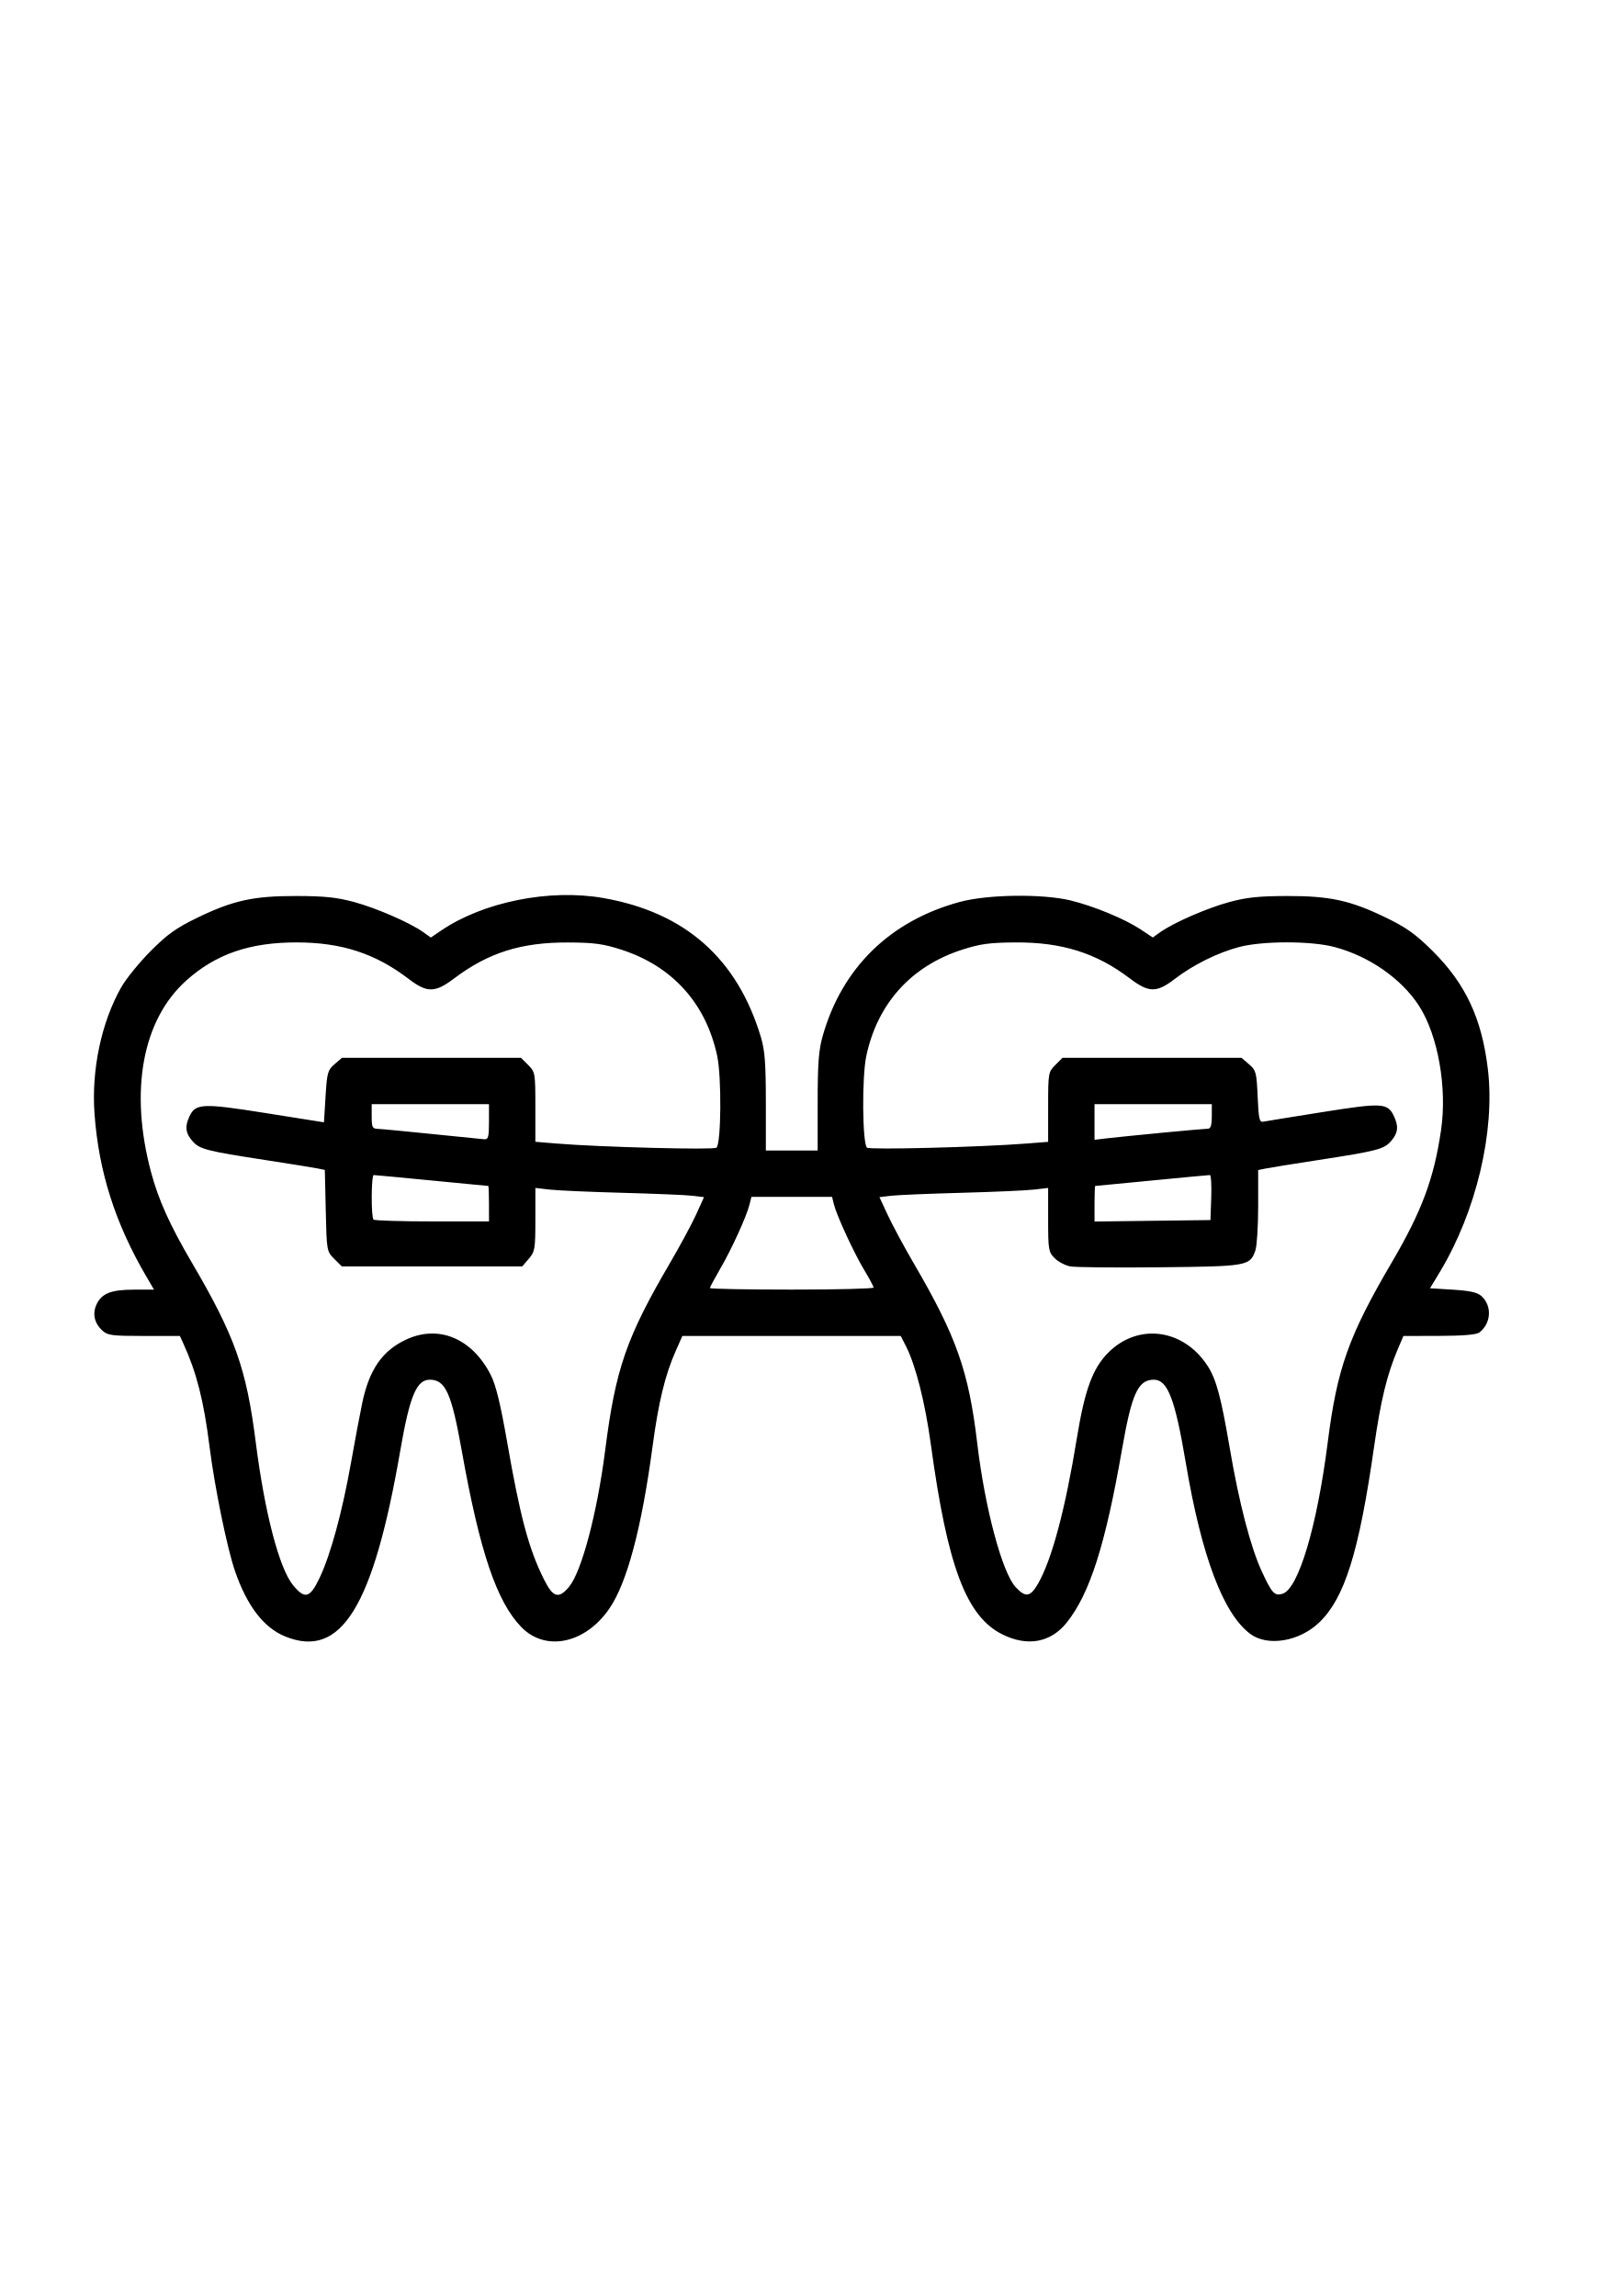
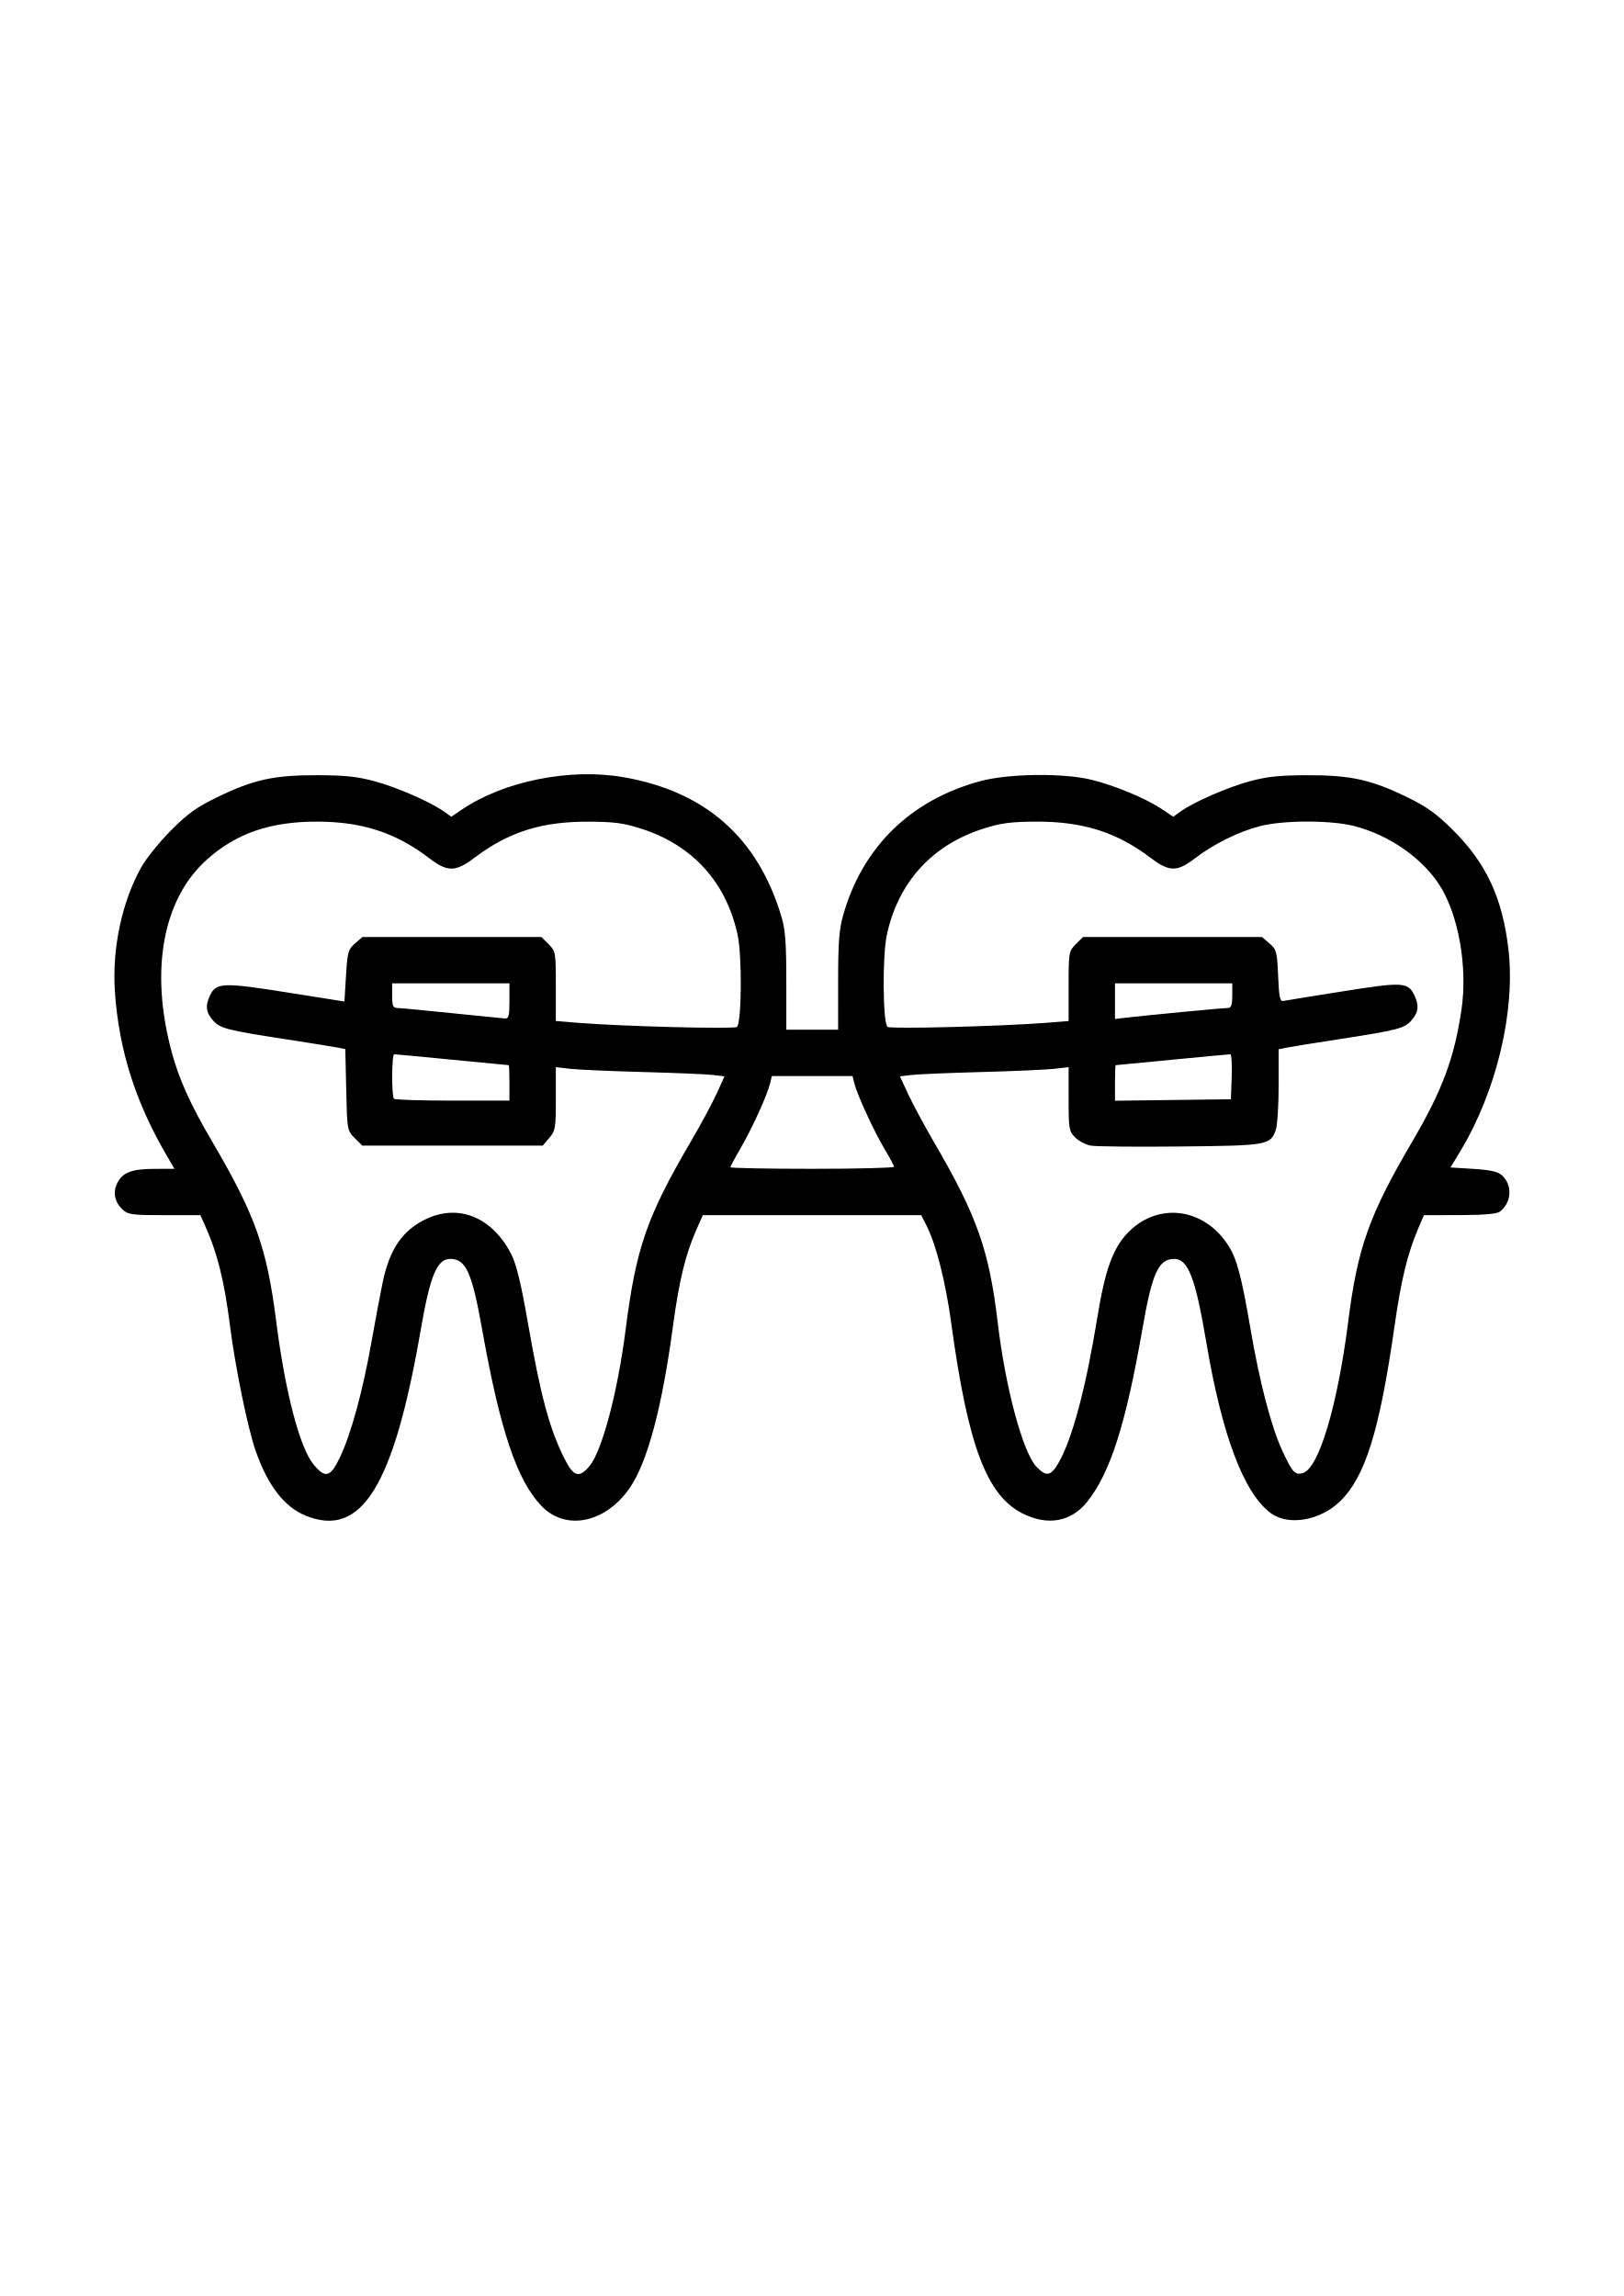
<svg xmlns="http://www.w3.org/2000/svg" width="210mm" height="297mm" viewBox="0 0 210 297" version="1.1" id="svg1" xml:space="preserve">
  <defs id="defs1" />
  <g id="layer1">
-     <path style="fill:#000000" d="m 36.885,211.682 c -2.771,-1.126 -4.92,-3.919 -6.482,-8.426 -1.022,-2.948 -2.637,-10.838 -3.307,-16.155 -0.747,-5.932 -1.677,-9.587 -3.387,-13.317 l -0.445,-0.97 H 18.626 c -4.173,0 -4.717,-0.072 -5.407,-0.715 -1.031,-0.96 -1.293,-2.198 -0.72,-3.393 0.676,-1.41 1.874,-1.877 4.828,-1.883 l 2.591,-0.005 -0.957,-1.634 c -4.075,-6.953 -6.21,-13.664 -6.742,-21.187 -0.399,-5.637 0.901,-11.768 3.45,-16.27 0.625,-1.104 2.338,-3.216 3.806,-4.693 2.169,-2.181 3.299,-2.99 6.021,-4.31 4.654,-2.256 7.287,-2.833 12.876,-2.821 3.576,0.007 5.208,0.178 7.408,0.773 2.895,0.783 7.237,2.675 8.967,3.907 l 0.973,0.693 1.334,-0.906 c 5.448,-3.702 14.004,-5.421 20.949,-4.21 10.596,1.848 17.361,7.822 20.414,18.026 0.506,1.691 0.633,3.376 0.633,8.379 v 6.262 h 3.351 3.351 l 4.8e-4,-6.262 c 3.8e-4,-5.014 0.13,-6.719 0.65,-8.555 2.495,-8.811 8.706,-14.889 17.715,-17.336 3.633,-0.987 10.756,-1.079 14.383,-0.187 3.023,0.743 6.993,2.389 9.031,3.744 l 1.562,1.038 0.968,-0.689 c 1.725,-1.228 6.07,-3.12 8.961,-3.903 2.2,-0.595 3.833,-0.766 7.408,-0.773 5.578,-0.012 8.226,0.566 12.826,2.799 2.648,1.285 3.84,2.138 6.025,4.31 4.286,4.261 6.379,8.748 7.157,15.345 0.945,8.01 -1.522,18.398 -6.221,26.185 l -1.267,2.1 2.969,0.184 c 2.197,0.136 3.155,0.352 3.684,0.83 1.395,1.262 1.264,3.528 -0.273,4.707 -0.373,0.286 -2.108,0.434 -5.191,0.441 l -4.631,0.011 -0.714,1.676 c -1.406,3.3 -2.216,6.63 -3.079,12.657 -1.959,13.689 -3.808,19.593 -7.124,22.752 -2.563,2.442 -6.647,3.115 -8.878,1.462 -3.5,-2.594 -6.315,-10.056 -8.351,-22.143 -1.398,-8.3 -2.356,-10.775 -4.157,-10.748 -2.034,0.03 -2.835,1.8 -4.101,9.064 -2.154,12.358 -4.17,18.657 -7.165,22.384 -2.06,2.563 -5.071,3.107 -8.298,1.498 -4.666,-2.325 -7.094,-8.764 -9.242,-24.508 -0.746,-5.467 -1.967,-10.3 -3.227,-12.771 l -0.675,-1.323 H 102.374 88.25 l -0.867,1.96 c -1.368,3.093 -2.222,6.62 -2.985,12.328 -1.414,10.572 -3.302,17.655 -5.598,20.99 -3.117,4.53 -8.247,5.6 -11.378,2.374 -3.188,-3.285 -5.373,-9.754 -7.696,-22.784 -1.329,-7.455 -2.098,-9.181 -4.103,-9.212 -1.744,-0.026 -2.628,2.078 -3.855,9.174 -3.503,20.261 -7.659,26.974 -14.884,24.039 z m 4.443,-7.561 c 1.425,-2.986 2.936,-8.525 4.067,-14.903 0.516,-2.91 1.175,-6.413 1.464,-7.784 0.903,-4.271 2.576,-6.692 5.623,-8.132 4.229,-1.999 8.586,-0.187 11,4.577 0.656,1.295 1.252,3.744 2.113,8.683 1.685,9.667 2.798,13.818 4.757,17.738 1.175,2.351 1.896,2.57 3.233,0.982 1.628,-1.935 3.646,-9.543 4.681,-17.651 1.354,-10.609 2.734,-14.593 8.422,-24.317 1.297,-2.218 2.81,-5.028 3.362,-6.245 l 1.003,-2.212 -1.469,-0.178 c -0.808,-0.098 -4.883,-0.269 -9.054,-0.382 -4.172,-0.112 -8.418,-0.3 -9.437,-0.417 l -1.852,-0.213 v 4.086 c 0,3.811 -0.057,4.153 -0.851,5.076 l -0.851,0.99 H 55.872 44.208 l -0.978,-0.978 c -0.969,-0.968 -0.979,-1.029 -1.098,-6.241 l -0.12,-5.263 -0.938,-0.192 c -0.516,-0.105 -3.497,-0.586 -6.625,-1.067 -7.823,-1.204 -8.649,-1.419 -9.571,-2.488 -0.885,-1.026 -0.987,-1.835 -0.395,-3.134 0.791,-1.737 1.656,-1.779 9.871,-0.475 l 7.546,1.197 0.205,-3.346 c 0.189,-3.083 0.28,-3.411 1.166,-4.173 l 0.961,-0.827 11.574,0 h 11.574 l 0.93,0.93 c 0.908,0.908 0.93,1.038 0.93,5.431 v 4.501 l 2.734,0.228 c 5.517,0.461 20.377,0.847 20.695,0.538 0.606,-0.591 0.671,-9.13 0.09,-11.861 -1.445,-6.794 -5.798,-11.625 -12.393,-13.752 -2.356,-0.76 -3.522,-0.918 -6.893,-0.932 -6.075,-0.026 -10.331,1.321 -14.764,4.67 -2.447,1.849 -3.478,1.859 -5.841,0.054 -4.325,-3.304 -8.676,-4.724 -14.496,-4.732 -6.081,-0.008 -10.479,1.512 -14.291,4.939 -5.674,5.102 -7.356,14.274 -4.544,24.784 0.957,3.576 2.429,6.844 5.254,11.659 5.583,9.517 7.073,13.705 8.288,23.283 1.155,9.109 3.037,16.314 4.828,18.487 1.526,1.852 2.176,1.674 3.422,-0.938 z m 92.943,0.707 c 1.777,-3.111 3.514,-9.632 5.003,-18.785 1.018,-6.255 2.047,-9.058 4.069,-11.08 3.885,-3.885 9.78,-3.071 12.875,1.778 1.094,1.714 1.71,4.015 2.822,10.537 1.222,7.17 2.697,12.842 4.168,16.025 1.298,2.809 1.647,3.181 2.677,2.854 2.054,-0.652 4.458,-8.719 5.836,-19.584 1.215,-9.578 2.705,-13.766 8.288,-23.283 3.886,-6.625 5.454,-10.837 6.369,-17.11 0.8,-5.489 -0.393,-12.239 -2.837,-16.048 -2.258,-3.519 -6.49,-6.464 -10.978,-7.639 -3.024,-0.792 -9.249,-0.79 -12.28,0.003 -2.776,0.727 -5.962,2.305 -8.35,4.138 -2.357,1.808 -3.346,1.795 -5.813,-0.075 -4.342,-3.293 -8.782,-4.688 -14.792,-4.65 -3.353,0.021 -4.549,0.184 -6.893,0.94 -6.594,2.125 -10.948,6.956 -12.393,13.751 -0.581,2.731 -0.516,11.276 0.09,11.855 0.315,0.301 14.628,-0.065 20.518,-0.524 l 2.91,-0.227 v -4.506 c 0,-4.399 0.022,-4.529 0.93,-5.436 l 0.93,-0.93 h 11.574 11.574 l 0.971,0.836 c 0.909,0.782 0.981,1.053 1.118,4.19 0.126,2.873 0.23,3.337 0.724,3.237 0.317,-0.065 3.792,-0.627 7.722,-1.25 7.778,-1.233 8.391,-1.192 9.221,0.628 0.585,1.283 0.48,2.096 -0.402,3.119 -0.922,1.069 -1.748,1.284 -9.571,2.488 -3.128,0.482 -6.123,0.965 -6.657,1.074 l -0.97,0.199 v 4.682 c 0,2.575 -0.162,5.145 -0.359,5.712 -0.703,2.015 -0.976,2.064 -12.341,2.183 -5.724,0.06 -10.941,0.01 -11.593,-0.112 -0.652,-0.122 -1.565,-0.6 -2.028,-1.064 -0.792,-0.792 -0.843,-1.09 -0.843,-4.964 v -4.122 l -1.852,0.213 c -1.019,0.117 -5.265,0.305 -9.437,0.417 -4.172,0.112 -8.247,0.284 -9.057,0.382 l -1.473,0.178 1.101,2.364 c 0.605,1.3 2.119,4.11 3.364,6.244 5.512,9.45 7.082,13.911 8.191,23.283 0.988,8.345 3.223,16.695 4.971,18.566 1.288,1.379 1.895,1.277 2.902,-0.486 z m -21.289,-38.276 c -5e-4,-0.146 -0.535,-1.15 -1.188,-2.233 -1.344,-2.228 -3.58,-7.069 -3.94,-8.527 l -0.239,-0.97 h -5.215 -5.215 l -0.242,0.97 c -0.389,1.559 -2.28,5.717 -3.759,8.264 -0.752,1.295 -1.367,2.446 -1.367,2.558 0,0.112 4.763,0.203 10.583,0.203 5.821,0 10.583,-0.119 10.582,-0.265 z M 63.242,155.704 c 0,-1.261 -0.04,-2.293 -0.088,-2.294 -0.049,-3.8e-4 -3.343,-0.318 -7.32,-0.705 -3.978,-0.387 -7.351,-0.705 -7.497,-0.705 -0.327,-8.4e-4 -0.355,5.436 -0.029,5.761 0.129,0.129 3.542,0.235 7.585,0.235 h 7.35 z m 93.412,-0.794 c 0.056,-1.601 -0.023,-2.91 -0.176,-2.91 -0.153,3.7e-4 -3.533,0.318 -7.511,0.705 -3.978,0.387 -7.272,0.705 -7.32,0.705 -0.049,3.7e-4 -0.088,1.036 -0.088,2.301 v 2.3 l 7.497,-0.095 7.497,-0.095 z m -93.412,-9.79 v -2.293 h -7.585 -7.585 v 1.587 c 0,1.404 0.092,1.59 0.794,1.611 0.437,0.013 3.572,0.311 6.967,0.662 3.395,0.351 6.451,0.658 6.791,0.682 0.529,0.037 0.617,-0.285 0.617,-2.25 z m 87.097,1.402 c 2.986,-0.286 5.645,-0.52 5.909,-0.52 0.333,0 0.48,-0.484 0.48,-1.587 v -1.587 h -7.585 -7.585 v 2.305 2.305 l 1.676,-0.198 c 0.922,-0.109 4.119,-0.432 7.105,-0.718 z" id="path1" />
+     <path style="display:inline;fill:#000000" d="m 39.533,196.057 c -2.771,-1.126 -4.92,-3.919 -6.482,-8.426 -1.022,-2.948 -2.637,-10.838 -3.307,-16.155 -0.747,-5.932 -1.677,-9.587 -3.387,-13.317 L 25.912,157.189 h -4.639 c -4.173,0 -4.717,-0.072 -5.407,-0.715 -1.031,-0.96 -1.293,-2.198 -0.72,-3.393 0.676,-1.41 1.874,-1.877 4.828,-1.883 l 2.591,-0.005 -0.957,-1.634 c -4.075,-6.953 -6.21,-13.664 -6.742,-21.187 -0.399,-5.637 0.901,-11.768 3.45,-16.27 0.625,-1.104 2.338,-3.216 3.806,-4.693 2.169,-2.181 3.299,-2.99 6.021,-4.31 4.654,-2.256 7.287,-2.833 12.876,-2.821 3.576,0.007 5.208,0.178 7.408,0.773 2.895,0.783 7.237,2.675 8.967,3.907 l 0.973,0.693 1.334,-0.906 c 5.448,-3.702 14.004,-5.421 20.949,-4.21 10.596,1.848 17.361,7.822 20.414,18.026 0.506,1.691 0.633,3.376 0.633,8.379 v 6.262 h 3.351 3.351 l 4.8e-4,-6.262 c 3.8e-4,-5.014 0.13,-6.719 0.65,-8.555 2.495,-8.811 8.706,-14.889 17.715,-17.336 3.633,-0.987 10.756,-1.079 14.383,-0.187 3.023,0.743 6.993,2.389 9.031,3.744 l 1.562,1.038 0.968,-0.689 c 1.725,-1.228 6.07,-3.12 8.961,-3.903 2.2,-0.595 3.833,-0.766 7.408,-0.773 5.578,-0.012 8.226,0.566 12.826,2.799 2.648,1.285 3.84,2.138 6.025,4.31 4.286,4.261 6.379,8.748 7.157,15.345 0.945,8.01 -1.522,18.398 -6.221,26.185 l -1.267,2.1 2.969,0.184 c 2.197,0.136 3.155,0.352 3.684,0.83 1.395,1.262 1.264,3.528 -0.273,4.707 -0.373,0.286 -2.108,0.434 -5.191,0.441 l -4.631,0.011 -0.714,1.676 c -1.406,3.3 -2.216,6.63 -3.079,12.657 -1.959,13.689 -3.808,19.593 -7.124,22.752 -2.563,2.442 -6.647,3.115 -8.878,1.462 -3.5,-2.594 -6.315,-10.056 -8.351,-22.143 -1.398,-8.3 -2.356,-10.775 -4.157,-10.748 -2.034,0.03 -2.835,1.8 -4.101,9.064 -2.154,12.358 -4.17,18.657 -7.165,22.384 -2.06,2.563 -5.071,3.107 -8.298,1.498 -4.666,-2.325 -7.094,-8.764 -9.242,-24.508 -0.746,-5.467 -1.967,-10.3 -3.227,-12.771 l -0.675,-1.323 H 105.021 90.898 l -0.867,1.96 c -1.368,3.093 -2.222,6.62 -2.985,12.328 -1.414,10.572 -3.302,17.655 -5.598,20.99 -3.117,4.53 -8.247,5.6 -11.378,2.374 -3.188,-3.285 -5.373,-9.754 -7.696,-22.784 -1.329,-7.455 -2.098,-9.181 -4.103,-9.212 -1.744,-0.026 -2.628,2.078 -3.855,9.174 -3.503,20.261 -7.659,26.974 -14.884,24.039 z m 4.443,-7.561 c 1.425,-2.986 2.936,-8.525 4.067,-14.903 0.516,-2.91 1.175,-6.413 1.464,-7.784 0.903,-4.271 2.576,-6.692 5.623,-8.132 4.229,-1.999 8.586,-0.187 11,4.577 0.656,1.295 1.252,3.744 2.113,8.683 1.685,9.667 2.798,13.818 4.757,17.738 1.175,2.351 1.896,2.57 3.233,0.982 1.628,-1.935 3.646,-9.543 4.681,-17.651 1.354,-10.609 2.734,-14.593 8.422,-24.317 1.297,-2.218 2.81,-5.028 3.362,-6.245 l 1.003,-2.212 -1.469,-0.178 c -0.808,-0.098 -4.883,-0.269 -9.054,-0.382 -4.172,-0.112 -8.418,-0.3 -9.437,-0.417 l -1.852,-0.213 v 4.086 c 0,3.811 -0.057,4.153 -0.851,5.076 l -0.851,0.99 H 58.52 46.855 l -0.978,-0.978 c -0.969,-0.968 -0.979,-1.029 -1.098,-6.241 l -0.12,-5.263 -0.938,-0.192 c -0.516,-0.105 -3.497,-0.586 -6.625,-1.067 -7.823,-1.204 -8.649,-1.419 -9.571,-2.488 -0.885,-1.026 -0.987,-1.835 -0.395,-3.134 0.791,-1.737 1.656,-1.779 9.871,-0.475 l 7.546,1.197 0.205,-3.346 c 0.189,-3.083 0.28,-3.411 1.166,-4.173 l 0.961,-0.827 h 11.574 11.574 l 0.93,0.93 c 0.908,0.908 0.93,1.038 0.93,5.431 v 4.501 l 2.734,0.228 c 5.517,0.461 20.377,0.847 20.695,0.538 0.606,-0.591 0.671,-9.13 0.09,-11.861 -1.445,-6.794 -5.798,-11.625 -12.393,-13.752 -2.356,-0.76 -3.522,-0.918 -6.893,-0.932 -6.075,-0.026 -10.331,1.321 -14.764,4.67 -2.447,1.849 -3.478,1.859 -5.841,0.054 -4.325,-3.304 -8.676,-4.724 -14.496,-4.732 -6.081,-0.008 -10.479,1.512 -14.291,4.939 -5.674,5.102 -7.356,14.274 -4.544,24.784 0.957,3.576 2.429,6.844 5.254,11.659 5.583,9.517 7.073,13.705 8.288,23.283 1.155,9.109 3.037,16.314 4.828,18.487 1.526,1.852 2.176,1.674 3.422,-0.938 z m 92.943,0.707 c 1.777,-3.111 3.514,-9.632 5.003,-18.785 1.018,-6.255 2.047,-9.058 4.069,-11.08 3.885,-3.885 9.78,-3.071 12.875,1.778 1.094,1.714 1.71,4.015 2.822,10.537 1.222,7.17 2.697,12.842 4.168,16.025 1.298,2.809 1.647,3.181 2.677,2.854 2.054,-0.652 4.458,-8.719 5.836,-19.584 1.215,-9.578 2.705,-13.766 8.288,-23.283 3.886,-6.625 5.454,-10.837 6.369,-17.11 0.8,-5.489 -0.393,-12.239 -2.837,-16.048 -2.258,-3.519 -6.49,-6.464 -10.978,-7.639 -3.024,-0.792 -9.249,-0.79 -12.28,0.003 -2.776,0.727 -5.962,2.305 -8.35,4.138 -2.357,1.808 -3.346,1.795 -5.813,-0.075 -4.342,-3.293 -8.782,-4.688 -14.792,-4.65 -3.353,0.021 -4.549,0.184 -6.893,0.94 -6.594,2.125 -10.948,6.956 -12.393,13.751 -0.581,2.731 -0.516,11.276 0.09,11.855 0.315,0.301 14.628,-0.065 20.518,-0.524 l 2.91,-0.227 v -4.506 c 0,-4.399 0.022,-4.529 0.93,-5.436 l 0.93,-0.93 h 11.574 11.574 l 0.971,0.836 c 0.909,0.782 0.981,1.053 1.118,4.19 0.126,2.873 0.23,3.337 0.724,3.237 0.317,-0.065 3.792,-0.627 7.722,-1.25 7.778,-1.233 8.391,-1.192 9.221,0.628 0.585,1.283 0.48,2.096 -0.402,3.119 -0.922,1.069 -1.748,1.284 -9.571,2.488 -3.128,0.482 -6.123,0.965 -6.657,1.074 l -0.97,0.199 v 4.682 c 0,2.575 -0.162,5.145 -0.359,5.712 -0.703,2.015 -0.976,2.064 -12.341,2.183 -5.724,0.06 -10.941,0.01 -11.593,-0.112 -0.652,-0.122 -1.565,-0.6 -2.028,-1.064 -0.792,-0.792 -0.843,-1.09 -0.843,-4.964 v -4.122 l -1.852,0.213 c -1.019,0.117 -5.265,0.305 -9.437,0.417 -4.172,0.112 -8.247,0.284 -9.057,0.382 l -1.473,0.178 1.101,2.364 c 0.605,1.3 2.119,4.11 3.364,6.244 5.512,9.45 7.082,13.911 8.191,23.283 0.988,8.345 3.223,16.695 4.971,18.566 1.288,1.379 1.895,1.277 2.902,-0.486 z m -21.289,-38.276 c -5e-4,-0.146 -0.535,-1.15 -1.188,-2.233 -1.344,-2.228 -3.58,-7.069 -3.94,-8.527 l -0.239,-0.97 h -5.215 -5.215 l -0.242,0.97 c -0.389,1.559 -2.28,5.717 -3.759,8.264 -0.752,1.295 -1.367,2.446 -1.367,2.558 0,0.112 4.763,0.203 10.583,0.203 5.821,0 10.583,-0.119 10.582,-0.265 z M 65.889,140.079 c 0,-1.261 -0.04,-2.293 -0.088,-2.294 -0.049,-3.8e-4 -3.343,-0.318 -7.32,-0.705 -3.978,-0.387 -7.351,-0.705 -7.497,-0.705 -0.327,-8.4e-4 -0.355,5.436 -0.029,5.761 0.129,0.129 3.542,0.235 7.585,0.235 h 7.35 z m 93.412,-0.794 c 0.056,-1.601 -0.023,-2.91 -0.176,-2.91 -0.153,3.7e-4 -3.533,0.318 -7.511,0.705 -3.978,0.387 -7.272,0.705 -7.32,0.705 -0.049,3.7e-4 -0.088,1.036 -0.088,2.301 v 2.3 l 7.497,-0.095 7.497,-0.095 z m -93.412,-9.79 v -2.293 h -7.585 -7.585 v 1.587 c 0,1.404 0.092,1.59 0.794,1.611 0.437,0.013 3.572,0.311 6.967,0.662 3.395,0.351 6.451,0.658 6.791,0.682 0.529,0.037 0.617,-0.285 0.617,-2.25 z m 87.097,1.402 c 2.986,-0.286 5.645,-0.52 5.909,-0.52 0.333,0 0.48,-0.484 0.48,-1.587 v -1.587 h -7.585 -7.585 v 2.305 2.305 l 1.676,-0.198 c 0.922,-0.109 4.119,-0.432 7.105,-0.718 z" id="path1-4" />
+     <path style="display:none;fill:#000000" d="m 49.744,211.162 c -5.822,-1.255 -10.72,-6.176 -12.031,-12.088 -0.375,-1.693 -0.417,-4.444 -0.349,-23.35 l 0.077,-21.431 0.722,-1.978 c 1.431,-3.92 4.243,-7.148 7.745,-8.889 2.584,-1.285 4.354,-1.694 7.342,-1.697 1.419,-0.002 2.58,-0.08 2.58,-0.174 0,-0.094 -1.126,-2.445 -2.502,-5.226 -2.451,-4.951 -4.762,-11.062 -5.961,-15.756 -2.629,-10.297 0.32,-20.428 8.09,-27.796 3.56,-3.376 7.438,-5.534 12.225,-6.802 2.228,-0.59 3.111,-0.681 6.669,-0.682 3.828,-0.002 4.313,0.056 7.276,0.873 3.941,1.086 6.713,1.183 9.525,0.334 3.384,-1.022 4.972,-1.25 8.599,-1.233 5.282,0.025 9.362,1.136 13.858,3.774 5.292,3.106 9.629,8.172 11.939,13.947 2.21,5.524 2.527,10.999 1.033,17.835 l -0.145,0.661 2.912,-0.089 c 3.357,-0.103 5.811,0.317 8.951,1.531 5.454,2.109 10.287,6.933 12.473,12.453 0.681,1.72 0.929,2.654 1.526,5.75 0.112,0.581 0.197,0.595 3.577,0.595 3.992,0 5.843,0.382 8.439,1.743 3.456,1.812 6.207,5.011 7.607,8.846 l 0.722,1.978 0.075,21.339 c 0.064,18.268 0.017,21.619 -0.327,23.283 -1.248,6.033 -6.186,11.002 -12.183,12.262 -2.71,0.569 -107.82,0.555 -110.464,-0.015 z m 109.591,-4.383 c 4.11,-0.872 7.445,-4.119 8.537,-8.311 0.61,-2.341 0.608,-41.565 -0.002,-43.922 -1.142,-4.414 -4.832,-7.637 -9.514,-8.311 -1.019,-0.147 -3.476,-0.269 -5.461,-0.272 -4.648,-0.007 -4.687,-0.033 -5.019,-3.324 -0.475,-4.71 -2.093,-8.301 -5.117,-11.355 -3.512,-3.547 -7.231,-5.181 -12.184,-5.352 -1.824,-0.063 -3.452,0.028 -4.361,0.244 l -1.45,0.345 -0.974,2.702 c -1.152,3.194 -3.094,7.329 -5.251,11.179 -0.856,1.528 -1.681,3.314 -1.833,3.969 -0.152,0.655 -0.397,4.584 -0.543,8.731 -0.731,20.777 -3.466,33.066 -8.473,38.073 -1.727,1.727 -3.136,2.25 -5.636,2.089 -4.47,-0.287 -8.07,-3.757 -10.438,-10.061 -1.871,-4.98 -2.448,-9.447 -2.448,-18.937 -2.35e-4,-6.557 -0.291,-8.875 -1.328,-10.579 -0.657,-1.08 -1.187,-1.077 -1.75,0.01 -1.062,2.052 -1.205,3.313 -1.425,12.502 -0.271,11.334 -0.766,14.112 -3.51,19.711 -1.482,3.025 -4.368,6.009 -6.616,6.841 -6.375,2.36 -10.928,-2.067 -13.807,-13.426 C 59.024,172.59 57.843,161.132 57.606,149.001 l -0.057,-2.91 -1.72,-0.082 c -5.646,-0.269 -10.068,1.715 -12.358,5.542 -1.689,2.823 -1.665,2.461 -1.665,24.967 0,22.205 -0.013,21.994 1.508,24.788 0.831,1.527 2.997,3.642 4.531,4.425 2.695,1.375 -0.068,1.311 56.985,1.329 38.37,0.013 53.491,-0.065 54.504,-0.28 z m -19.645,-61.308 c -0.463,-0.375 -0.65,-0.896 -0.816,-2.276 -0.558,-4.632 -3.684,-7.778 -8.298,-8.35 -1.978,-0.245 -2.129,-0.321 -2.655,-1.338 -0.843,-1.631 0.367,-3.161 2.501,-3.161 3.042,0 6.591,1.586 9.05,4.045 2.338,2.338 3.935,6.075 3.935,9.209 0,2 -2.194,3.103 -3.717,1.87 z m -65.667,42.377 c 2.903,-2.334 5.02,-7.086 5.866,-13.175 0.155,-1.117 0.283,-4.991 0.283,-8.608 0,-8.425 0.383,-11.381 1.855,-14.312 1.137,-2.264 2.785,-3.415 4.89,-3.415 2.328,0 4.057,1.305 5.261,3.969 1.208,2.672 1.488,4.937 1.488,12.038 0,9.29 0.576,13.616 2.396,17.987 2.258,5.425 6.019,7.911 8.573,5.668 2.857,-2.508 5.218,-11.655 6.482,-25.109 0.144,-1.528 0.393,-6.231 0.555,-10.451 0.185,-4.826 0.437,-8.262 0.68,-9.26 0.217,-0.896 1.183,-3.029 2.215,-4.895 2.851,-5.153 4.379,-8.601 6.111,-13.791 1.906,-5.71 2.356,-7.878 2.356,-11.35 0,-10.838 -7.416,-20.142 -18.256,-22.902 -2.83,-0.721 -8.098,-0.658 -10.848,0.128 -5.594,1.6 -7.658,1.645 -12.9,0.282 -6.86,-1.783 -12.413,-1.128 -18.24,2.152 -2.611,1.469 -7.16,5.924 -8.618,8.439 -1.409,2.43 -2.498,5.398 -2.966,8.082 -0.745,4.275 -0.457,7.036 1.352,12.952 1.928,6.303 4.188,11.52 7.222,16.669 1.944,3.3 2.167,4.406 2.419,12.039 0.65,19.634 3.275,33.419 7.041,36.971 0.914,0.862 1.069,0.914 2.386,0.805 1.06,-0.088 1.654,-0.314 2.398,-0.912 z M 57.512,120.441 c -0.643,-0.28 -0.925,-0.651 -1.25,-1.643 -2.577,-7.873 0.829,-16.997 8.061,-21.594 3.499,-2.224 9.259,-3.651 11.033,-2.733 0.884,0.457 1.109,0.888 1.109,2.119 0,1.325 -0.839,1.913 -3.043,2.132 -6.017,0.597 -10.897,4.51 -12.883,10.328 -0.663,1.942 -0.767,5.34 -0.239,7.827 0.478,2.252 0.269,3.078 -0.902,3.567 -1.066,0.445 -0.858,0.446 -1.888,-0.003 z m 100.234,15.985 c -1.246,-1.161 -0.836,-3.108 0.772,-3.668 1.176,-0.41 7.596,-0.375 8.427,0.045 1.43,0.724 1.686,2.481 0.53,3.637 -0.477,0.477 -0.894,0.522 -4.838,0.522 -3.97,0 -4.362,-0.043 -4.892,-0.536 z m -8.512,-12.237 c -0.87,-0.44 -1.452,-1.524 -1.249,-2.326 0.195,-0.768 3.879,-5.947 4.834,-6.795 0.893,-0.793 2.077,-0.77 2.902,0.054 1.143,1.143 0.907,2.055 -1.34,5.181 -2.956,4.112 -3.654,4.64 -5.146,3.885 z m -14.54,-7.76 c -1.448,-0.609 -1.5,-1.325 -0.417,-5.656 1.086,-4.343 1.502,-5.031 3.043,-5.031 1.224,0 2.117,0.875 2.117,2.075 0,1.346 -1.607,7.404 -2.146,8.089 -0.613,0.78 -1.542,0.967 -2.597,0.523 z" id="path1-3" />
+     <path style="display:none;fill:#000000" d="m 67.906,215.812 c -8.41,-2.753 -13.982,-22.05 -15.444,-53.48 -0.164,-3.517 -0.449,-6.755 -0.677,-7.673 -0.217,-0.873 -1.152,-2.957 -2.078,-4.63 -3.93,-7.101 -6.103,-12.152 -8.482,-19.71 -2.578,-8.194 -2.639,-8.53 -2.641,-14.553 -0.002,-4.892 0.053,-5.507 0.72,-8.142 1.688,-6.668 4.731,-12.07 9.487,-16.838 9.015,-9.039 21.465,-12.106 33.857,-8.341 3.437,1.044 6.378,1.126 9.507,0.263 5.62,-1.549 7.29,-1.801 11.509,-1.738 4.245,0.063 4.776,0.062 9.26,-0.028 2.85,-0.057 3.095,-0.012 11.774,2.147 6.872,1.71 9.28,2.205 10.716,2.205 1.425,0 3.894,-0.502 10.716,-2.178 4.988,-1.226 9.731,-2.243 10.848,-2.326 5.294,-0.393 10.744,2.791 13.053,7.629 1.254,2.627 1.615,4.672 1.412,7.992 -0.529,8.645 -3.803,16.292 -9.571,22.353 l -2.198,2.31 0.228,1.182 c 0.125,0.65 0.233,2.408 0.24,3.905 0.048,11.314 -7.761,21.183 -18.908,23.897 -3.328,0.81 -8.368,0.796 -11.375,-0.032 -1.164,-0.32 -2.355,-0.637 -2.646,-0.703 -0.423,-0.096 -0.704,0.199 -1.397,1.465 -1.68,3.07 -1.932,4.2 -2.188,9.824 -1.284,28.178 -5.555,46.847 -12.122,52.99 -2.108,1.971 -3.233,2.439 -5.856,2.431 -1.876,-0.005 -2.504,-0.124 -3.786,-0.719 -3.863,-1.791 -6.65,-6.547 -8.098,-13.824 -0.863,-4.334 -1.116,-7.935 -1.301,-18.521 l -0.176,-10.054 -0.758,-1.544 c -0.879,-1.789 -1.92,-2.555 -3.475,-2.555 -1.87,0 -3.375,1.345 -4.143,3.702 -0.191,0.588 -0.371,4.89 -0.493,11.774 -0.139,7.909 -0.311,11.672 -0.635,13.891 -1.377,9.426 -4.256,15.086 -8.685,17.073 -1.934,0.868 -4.527,1.101 -6.192,0.556 z m 4.942,-5.035 c 1.481,-0.98 3.016,-3.47 3.964,-6.426 1.634,-5.1 2.112,-9.927 2.118,-21.381 0.005,-9.384 0.185,-10.948 1.59,-13.807 1.635,-3.33 4.473,-5.019 8.049,-4.789 3.123,0.2 5.444,1.816 6.974,4.854 1.182,2.348 1.32,3.7 1.459,14.272 0.096,7.323 0.253,10.953 0.579,13.361 0.903,6.674 2.496,11.113 4.724,13.167 2.908,2.681 5.796,1.968 8.225,-2.03 4.303,-7.083 7.74,-25.813 8.6,-46.855 0.275,-6.737 0.522,-8.016 2.199,-11.377 0.617,-1.237 1.157,-2.324 1.2,-2.416 0.043,-0.092 -0.672,-0.703 -1.587,-1.358 -1.934,-1.384 -4.587,-4.023 -5.928,-5.897 -1.292,-1.806 -2.873,-5.155 -3.553,-7.526 -0.662,-2.308 -0.991,-8.044 -0.586,-10.233 l 0.253,-1.369 -1.812,-1.798 c -5.891,-5.846 -9.489,-14.173 -9.927,-22.979 -0.212,-4.248 0.68,-7.484 2.736,-9.928 l 0.736,-0.875 -2.243,0.175 c -1.234,0.096 -3.791,0.591 -5.683,1.1 -5.719,1.538 -8.472,1.515 -14.298,-0.121 -3.859,-1.084 -7.318,-1.425 -10.819,-1.069 -7.114,0.724 -13.047,3.627 -18.114,8.864 -5.866,6.064 -8.76,13.097 -8.76,21.294 0,3.991 0.471,6.627 2.14,11.964 2.639,8.44 4.925,13.776 9.226,21.533 1.843,3.324 2.285,5.282 2.5,11.091 0.592,15.988 2.887,32.199 5.834,41.216 1.623,4.967 3.611,8.422 5.519,9.592 1.429,0.877 3.124,0.788 4.687,-0.247 z M 49.352,124.628 c -1.212,-1.129 -2.037,-5.625 -1.844,-10.053 0.169,-3.878 0.906,-6.789 2.58,-10.186 4.118,-8.359 12.155,-13.855 20.976,-14.347 2.444,-0.136 2.627,-0.11 3.241,0.467 0.842,0.791 0.866,2.096 0.055,3.019 -0.524,0.596 -0.91,0.709 -3.221,0.944 -7.51,0.761 -13.724,5.139 -17.08,12.034 -1.622,3.333 -1.976,4.992 -1.976,9.26 0,2.752 0.122,4.14 0.474,5.4 0.261,0.933 0.405,1.971 0.32,2.308 -0.388,1.547 -2.399,2.205 -3.527,1.155 z m 91.648,20.776 c 6.959,-2.014 12.359,-7.713 14.163,-14.945 0.465,-1.865 0.538,-2.775 0.433,-5.424 -0.147,-3.704 -0.976,-6.547 -2.797,-9.594 -1.056,-1.766 -3.601,-4.834 -4.011,-4.834 -0.116,0 -0.282,0.359 -0.37,0.798 -0.088,0.439 -0.468,1.45 -0.845,2.248 l -0.686,1.45 0.914,1.126 c 6.15,7.575 3.427,19.482 -5.422,23.707 -2.632,1.257 -4.276,1.629 -7.175,1.625 -5.878,-0.009 -11.369,-3.469 -13.893,-8.755 -1.238,-2.592 -1.639,-4.296 -1.634,-6.932 0.007,-3.508 1.313,-7.319 3.306,-9.643 l 0.963,-1.124 -0.677,-1.39 c -0.372,-0.764 -0.753,-1.777 -0.847,-2.25 -0.093,-0.473 -0.263,-0.86 -0.377,-0.86 -0.282,0 -2.519,2.511 -3.477,3.904 -3.066,4.456 -4.17,10.699 -2.86,16.164 1.708,7.123 7.376,12.915 14.548,14.863 2.892,0.786 7.779,0.725 10.745,-0.134 z m -1.107,-9.217 c 2.119,-0.978 3.729,-2.349 4.92,-4.191 0.927,-1.435 1.48,-2.793 1.236,-3.037 -0.059,-0.059 -1.089,0.128 -2.291,0.415 -5.254,1.255 -11.328,1.258 -16.633,0.008 -1.212,-0.286 -2.267,-0.519 -2.344,-0.519 -0.274,0 0.229,1.474 0.892,2.613 1.455,2.499 3.424,4.103 6.298,5.128 2.059,0.735 5.858,0.535 7.922,-0.417 z m 1.891,-11.015 c 3.257,-0.68 4.453,-1.118 4.56,-1.669 0.113,-0.587 -1.444,-3.999 -2.093,-4.586 -0.456,-0.413 -0.563,-0.391 -1.751,0.367 -4.144,2.64 -9.908,2.64 -14.221,-8.1e-4 l -1.314,-0.804 -0.74,0.887 c -1.027,1.23 -2.273,4.735 -1.683,4.735 0.06,0 1.247,0.303 2.638,0.673 4.731,1.259 9.818,1.398 14.604,0.398 z m -3.249,-8.909 c 2.285,-0.797 4.493,-3.032 5.38,-5.445 0.626,-1.703 0.564,-4.534 -0.139,-6.347 -0.776,-2.002 -2.633,-3.95 -4.659,-4.888 -2.222,-1.029 -5.148,-1.048 -7.308,-0.046 -2.073,0.962 -3.524,2.368 -4.511,4.373 -1.63,3.311 -0.977,7.461 1.586,10.086 2.571,2.633 6.175,3.479 9.65,2.268 z m 22.374,-3.275 c 3.847,-5.097 5.905,-11.124 5.961,-17.463 0.027,-3.064 -0.023,-3.418 -0.677,-4.814 -1.398,-2.982 -4.425,-5.11 -7.7,-5.413 -1.46,-0.135 -2.751,0.114 -11.305,2.179 -8.007,1.933 -10.019,2.331 -11.774,2.331 -1.755,0 -3.767,-0.398 -11.774,-2.331 -8.627,-2.083 -9.836,-2.315 -11.337,-2.176 -3.312,0.306 -6.273,2.4 -7.652,5.41 -1.759,3.838 -0.573,11.942 2.654,18.145 1.529,2.939 4.957,7.468 5.312,7.019 0.047,-0.06 0.528,-0.911 1.068,-1.891 1.508,-2.738 3.938,-5.609 6.355,-7.509 1.967,-1.546 2.237,-1.868 2.639,-3.142 0.852,-2.702 2.974,-5.326 5.715,-7.065 3.06,-1.942 7.748,-2.446 11.281,-1.213 4.159,1.451 7.467,4.773 8.6,8.636 0.269,0.919 0.637,1.373 1.809,2.236 2.997,2.207 5.754,5.443 7.292,8.558 l 0.794,1.609 0.622,-0.561 c 0.342,-0.308 1.296,-1.453 2.12,-2.545 z m -48.141,-10.152 c -2.23,-0.797 -4.039,-3.081 -4.373,-5.522 -0.564,-4.117 3.377,-8.075 7.481,-7.512 6.543,0.897 8.084,9.605 2.239,12.658 -1.589,0.83 -3.668,0.976 -5.347,0.376 z m 3.872,-4.785 c 1.235,-1.235 0.611,-3.318 -1.125,-3.754 -1.408,-0.353 -2.979,1.229 -2.625,2.642 0.444,1.767 2.488,2.373 3.75,1.111 z m 36.236,4.517 c -3.953,-1.869 -5.093,-6.771 -2.396,-10.307 0.845,-1.108 2.902,-2.244 4.444,-2.456 3.059,-0.419 6.343,1.764 7.227,4.806 1.621,5.577 -4.039,10.432 -9.275,7.956 z m 4.313,-4.404 c 1.211,-1.128 0.977,-2.835 -0.501,-3.665 -1.363,-0.765 -3.15,0.378 -3.15,2.014 0,1.853 2.312,2.898 3.651,1.651 z" id="path1-8" />
+     <path style="display:none;fill:#000000" d="m 77.939,215.756 c -4.183,-0.967 -5.637,-1.903 -10.634,-6.843 l -4.019,-3.974 -1.67,0.473 c -2.429,0.688 -6.027,0.814 -8.257,0.289 -5.347,-1.257 -9.377,-5.471 -10.905,-11.399 -0.741,-2.876 -0.673,-11.906 0.111,-14.767 0.741,-2.702 1.965,-4.959 3.718,-6.853 l 1.418,-1.533 -1.587,-1.697 c -1.715,-1.833 -2.796,-3.816 -3.26,-5.979 -0.182,-0.848 -0.252,-3.34 -0.186,-6.568 0.099,-4.794 0.162,-5.353 0.802,-7.142 0.951,-2.656 2.147,-4.554 4.116,-6.528 l 1.664,-1.669 -1.491,-1.41 c -2.635,-2.492 -3.821,-5.304 -3.821,-9.058 0,-4.452 1.573,-8.133 4.876,-11.413 2.69,-2.671 4.382,-3.59 8.807,-4.781 0.226,-0.061 0.13,-0.505 -0.324,-1.496 -1.495,-3.266 -1.25,-7.841 0.574,-10.701 0.873,-1.369 7.26,-9.595 8.113,-10.449 2.249,-2.252 5.632,-3.538 8.778,-3.336 l 1.935,0.124 0.16,-0.8 c 0.225,-1.125 1.603,-3.182 2.684,-4.007 1.32,-1.007 3.9,-2.156 6.334,-2.821 3.101,-0.847 9.122,-0.844 12.295,0.007 2.3,0.617 5.845,2.19 6.377,2.832 0.247,0.297 0.446,0.248 1.146,-0.286 1.179,-0.899 3.489,-1.882 6.053,-2.574 3.062,-0.827 9.12,-0.814 12.229,0.025 2.805,0.757 5.589,2.113 6.817,3.321 0.99,0.973 2.311,3.232 2.311,3.95 0,0.298 0.341,0.348 1.659,0.242 3.12,-0.25 6.64,0.97 8.81,3.056 1.143,1.098 7.564,9.336 8.494,10.897 1.602,2.69 1.974,6.721 0.891,9.657 -0.322,0.873 -0.641,1.767 -0.708,1.985 -0.093,0.299 0.319,0.514 1.663,0.866 5.359,1.406 10.191,6.385 11.601,11.954 0.558,2.204 0.514,5.548 -0.099,7.518 -0.692,2.224 -1.583,3.642 -3.322,5.287 l -1.491,1.41 1.664,1.669 c 1.969,1.975 3.165,3.874 4.115,6.528 0.638,1.783 0.703,2.358 0.804,7.092 0.155,7.263 -0.414,9.355 -3.421,12.57 l -1.562,1.67 1.428,1.486 c 1.713,1.783 3.099,4.323 3.917,7.181 0.536,1.872 0.602,2.675 0.596,7.264 -0.005,3.997 -0.11,5.575 -0.466,7.004 -1.479,5.937 -5.749,10.393 -11.183,11.671 -2.228,0.524 -5.828,0.398 -8.252,-0.288 l -1.664,-0.471 -4.183,4.132 c -3.765,3.719 -4.406,4.239 -6.405,5.198 -2.962,1.421 -5.523,1.95 -8.572,1.771 -5.96,-0.35 -10.517,-3.058 -14.121,-8.392 -1.723,-2.55 -1.854,-3.004 -1.222,-4.226 0.482,-0.932 1.139,-1.318 2.246,-1.318 1.259,0 1.678,0.339 3.434,2.77 2.313,3.205 4.416,4.765 7.546,5.601 2.625,0.701 6.1,0.303 8.673,-0.994 0.614,-0.31 2.686,-2.112 4.605,-4.006 l 3.488,-3.443 -1.195,-1.221 c -1.594,-1.629 -3.093,-4.219 -3.844,-6.645 -0.557,-1.798 -0.615,-2.482 -0.613,-7.276 0.002,-5.072 0.031,-5.372 0.709,-7.232 0.953,-2.616 2.161,-4.566 3.984,-6.428 0.836,-0.854 1.406,-1.553 1.266,-1.553 -0.671,0 -3.707,-3.292 -4.576,-4.96 -1.348,-2.59 -1.517,-3.815 -1.517,-11.004 0,-8.152 0.388,-9.856 2.947,-12.931 l 1.037,-1.247 -1.532,-1.556 c -2.639,-2.68 -3.763,-5.853 -3.768,-10.634 -0.003,-3.372 0.387,-5.61 1.333,-7.646 0.433,-0.931 0.755,-1.705 0.716,-1.72 -2.431,-0.915 -3.959,-2.489 -8.005,-8.248 -4.011,-5.708 -4.852,-7.395 -5.087,-10.207 l -0.156,-1.862 -0.819,0.164 c -0.45,0.09 -2.01,0.236 -3.465,0.324 -4.91,0.298 -10.425,-0.878 -13.185,-2.811 l -1.409,-0.987 -0.641,0.527 c -1.099,0.904 -4.257,2.27 -6.329,2.737 -2.285,0.515 -8.975,0.626 -10.746,0.178 l -1.089,-0.275 -0.145,1.918 c -0.214,2.827 -1.012,4.461 -4.909,10.048 -3.532,5.064 -5.242,6.973 -7.102,7.927 -0.556,0.285 -1.052,0.544 -1.101,0.575 -0.049,0.031 0.293,0.858 0.761,1.838 0.686,1.437 0.905,2.339 1.134,4.654 0.61,6.179 -0.543,10.409 -3.698,13.564 l -1.494,1.494 0.683,0.717 c 1.227,1.288 2.531,3.772 2.952,5.623 0.486,2.138 0.587,13.019 0.142,15.364 -0.571,3.01 -2.83,6.472 -5.164,7.915 l -0.861,0.532 1.416,1.45 c 1.75,1.793 3.328,4.437 4.102,6.875 0.802,2.527 1.032,9.589 0.409,12.568 -0.561,2.683 -2.236,5.99 -3.998,7.892 l -1.433,1.548 3.495,3.45 c 1.922,1.897 3.997,3.703 4.611,4.013 2.66,1.341 6.183,1.711 8.824,0.928 3.293,-0.977 5.301,-2.535 7.729,-5.998 0.73,-1.041 1.56,-1.909 1.978,-2.068 1.749,-0.665 3.504,0.542 3.504,2.409 0,0.788 -0.333,1.457 -1.637,3.291 -2.768,3.892 -5.612,6.05 -9.608,7.29 -2.367,0.735 -6.511,0.934 -8.731,0.421 z m -17.066,-15.725 c 2.904,-1.129 5.512,-3.734 6.662,-6.655 0.798,-2.026 1.014,-8.597 0.367,-11.126 -0.85,-3.318 -3.048,-6.045 -6.079,-7.539 -4.204,-2.073 -8.291,-1.69 -11.224,1.054 -2.661,2.489 -3.643,6.111 -3.413,12.584 0.197,5.551 1.297,8.508 3.965,10.668 2.265,1.833 6.484,2.273 9.722,1.014 z m 96.367,-0.125 c 2.848,-1.394 4.928,-4.552 5.52,-8.382 0.455,-2.942 0.174,-8.942 -0.52,-11.129 -1.585,-4.99 -5.803,-7.653 -10.847,-6.847 -4.455,0.712 -8.282,4.196 -9.414,8.572 -0.267,1.03 -0.408,2.777 -0.408,5.038 0,5.134 0.673,7.266 3.149,9.975 1.366,1.495 3.692,2.926 5.481,3.372 0.565,0.141 2.049,0.226 3.298,0.188 1.845,-0.055 2.546,-0.202 3.742,-0.787 z M 64.195,167.348 c 0.736,-0.343 1.773,-1.132 2.306,-1.754 1.684,-1.967 1.825,-2.802 1.731,-10.238 -0.081,-6.391 -0.1,-6.595 -0.742,-7.853 -1.485,-2.908 -3.773,-3.979 -8.179,-3.828 -2.648,0.091 -2.977,0.164 -4.827,1.078 -2.46,1.216 -4.421,3.211 -5.597,5.692 l -0.847,1.788 v 5.424 c 0,6.049 0.125,6.565 2.027,8.386 1.771,1.694 2.717,1.921 8.027,1.925 4.45,0.003 4.85,-0.038 6.1,-0.62 z m 93.515,0.078 c 1.457,-0.659 2.769,-1.88 3.529,-3.287 0.533,-0.987 0.572,-1.425 0.572,-6.482 v -5.424 l -0.847,-1.788 c -1.168,-2.465 -3.139,-4.478 -5.556,-5.672 -1.772,-0.876 -2.191,-0.972 -4.715,-1.085 -1.72,-0.076 -3.197,-0.004 -3.896,0.192 -1.702,0.477 -3.398,1.849 -4.3,3.479 l -0.794,1.434 -0.083,6.562 c -0.094,7.436 0.047,8.271 1.731,10.238 0.533,0.622 1.571,1.412 2.306,1.754 1.25,0.582 1.65,0.623 6.1,0.62 4.219,-0.003 4.898,-0.065 5.953,-0.542 z M 64.491,137.947 c 1.674,-0.497 3.548,-2.118 4.364,-3.775 0.558,-1.133 0.617,-1.612 0.617,-4.958 0,-3.531 -0.035,-3.775 -0.749,-5.23 -0.83,-1.69 -2.509,-3.175 -4.145,-3.665 -0.569,-0.17 -2.241,-0.251 -3.995,-0.193 -2.707,0.09 -3.194,0.184 -4.737,0.915 -3.847,1.823 -6.379,5.402 -6.575,9.293 -0.135,2.667 0.307,4.067 1.789,5.673 1.793,1.943 3.088,2.314 8.112,2.325 2.79,0.006 4.387,-0.11 5.319,-0.387 z m 91.359,-0.023 c 1.044,-0.31 1.764,-0.774 2.775,-1.786 1.673,-1.676 2.121,-3.024 1.941,-5.83 -0.249,-3.875 -2.788,-7.491 -6.487,-9.238 -1.656,-0.782 -2.039,-0.854 -5.041,-0.943 -3.078,-0.091 -3.324,-0.059 -4.684,0.606 -2.78,1.36 -3.874,3.402 -4.051,7.559 -0.149,3.502 0.236,5.461 1.363,6.946 0.951,1.252 3.015,2.485 4.725,2.822 2.063,0.406 7.913,0.321 9.458,-0.138 z M 70.29,115.199 c 0.721,-0.214 1.73,-0.78 2.243,-1.257 0.936,-0.871 6.611,-8.792 7.541,-10.525 0.726,-1.354 0.684,-4.272 -0.083,-5.726 -1.904,-3.609 -6.664,-4.665 -9.709,-2.155 -1.228,1.012 -7.72,9.433 -8.266,10.721 -0.656,1.547 -0.532,3.79 0.303,5.496 1.507,3.08 4.642,4.435 7.973,3.446 z m 73.235,0.015 c 2.432,-0.732 4.081,-2.631 4.671,-5.38 0.518,-2.414 -0.01,-3.556 -4.103,-8.875 -1.961,-2.549 -3.992,-4.986 -4.514,-5.416 -2.32,-1.912 -5.757,-1.843 -8.1,0.163 -2.136,1.828 -2.916,4.968 -1.83,7.362 0.772,1.7 7.062,10.497 8.003,11.192 1.684,1.245 3.777,1.585 5.874,0.954 z M 96.735,94.546 c 2.111,-0.542 4.222,-1.592 4.878,-2.425 0.694,-0.882 0.701,-2.444 0.016,-3.315 -0.558,-0.71 -2.507,-1.648 -4.64,-2.232 -4.823,-1.323 -12.324,-0.186 -14.404,2.182 -1.98,2.256 -0.184,4.353 4.862,5.676 2.392,0.627 7.067,0.685 9.288,0.114 z m 26.169,-0.271 c 3.284,-0.89 5.17,-2.37 5.173,-4.062 0.002,-1.588 -3.146,-3.333 -7.259,-4.023 -5.082,-0.852 -11.745,0.832 -12.936,3.27 -0.47,0.962 -0.47,1.022 0,1.982 0.72,1.471 2.996,2.584 6.658,3.256 1.751,0.321 6.504,0.081 8.365,-0.423 z M 103.83,200.257 c -1.474,-0.595 -1.923,-2.96 -0.779,-4.105 0.834,-0.834 1.825,-1.064 2.817,-0.654 1.072,0.444 1.572,1.224 1.572,2.454 0,1.879 -1.806,3.032 -3.61,2.304 z m -19.165,-22.471 -0.773,-0.773 v -16.94 c 0,-17.966 0.098,-19.82 1.358,-25.688 1.15,-5.359 4.195,-13.196 6.341,-16.322 2.009,-2.926 4.957,-5.101 8.576,-6.325 1.698,-0.574 2.634,-0.721 4.76,-0.744 3.159,-0.034 4.844,0.338 7.673,1.695 4.686,2.247 7.24,5.683 10.318,13.88 1.267,3.375 2.622,8.726 3.225,12.739 0.414,2.759 0.472,5.213 0.476,20.421 l 0.005,17.285 -0.897,0.802 c -0.773,0.691 -1.045,0.782 -1.957,0.66 -0.583,-0.078 -1.31,-0.392 -1.616,-0.698 -0.551,-0.551 -0.558,-0.722 -0.711,-18.21 -0.145,-16.501 -0.192,-17.861 -0.723,-20.829 -1.503,-8.402 -4.667,-16.476 -7.564,-19.298 -4.501,-4.386 -11.713,-4.294 -15.968,0.204 -2.815,2.977 -5.776,10.446 -7.378,18.615 -0.396,2.019 -0.477,4.776 -0.607,20.544 l -0.15,18.212 -0.864,0.772 c -1.181,1.055 -2.466,1.054 -3.522,-0.002 z" id="path1-7" />
  </g>
</svg>
